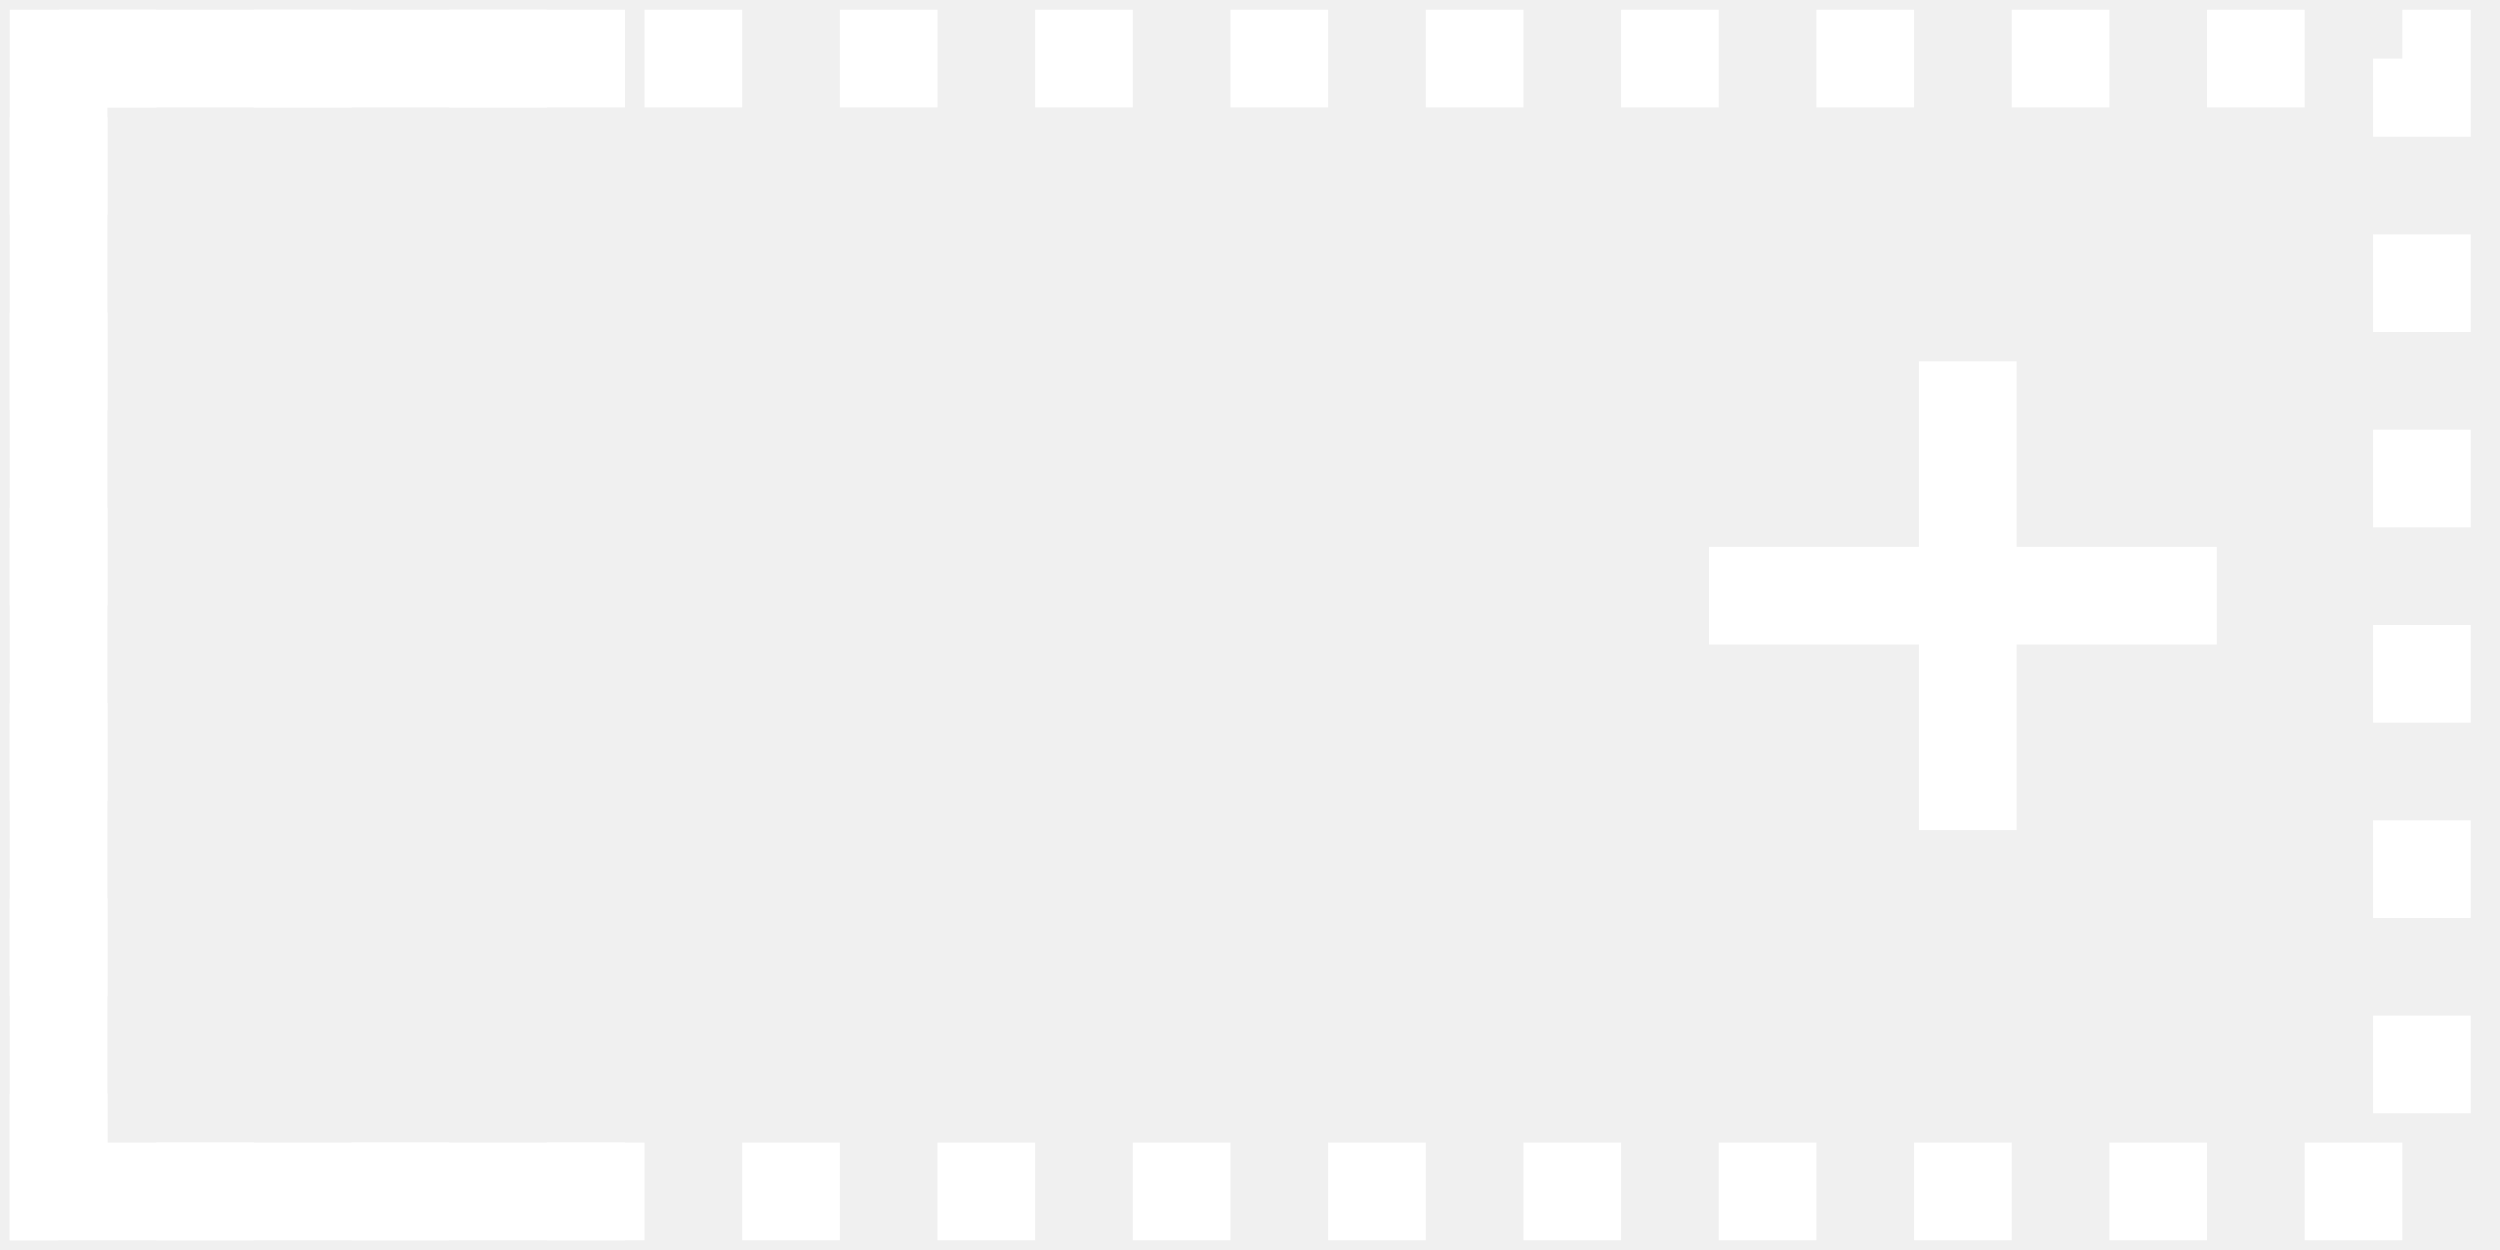
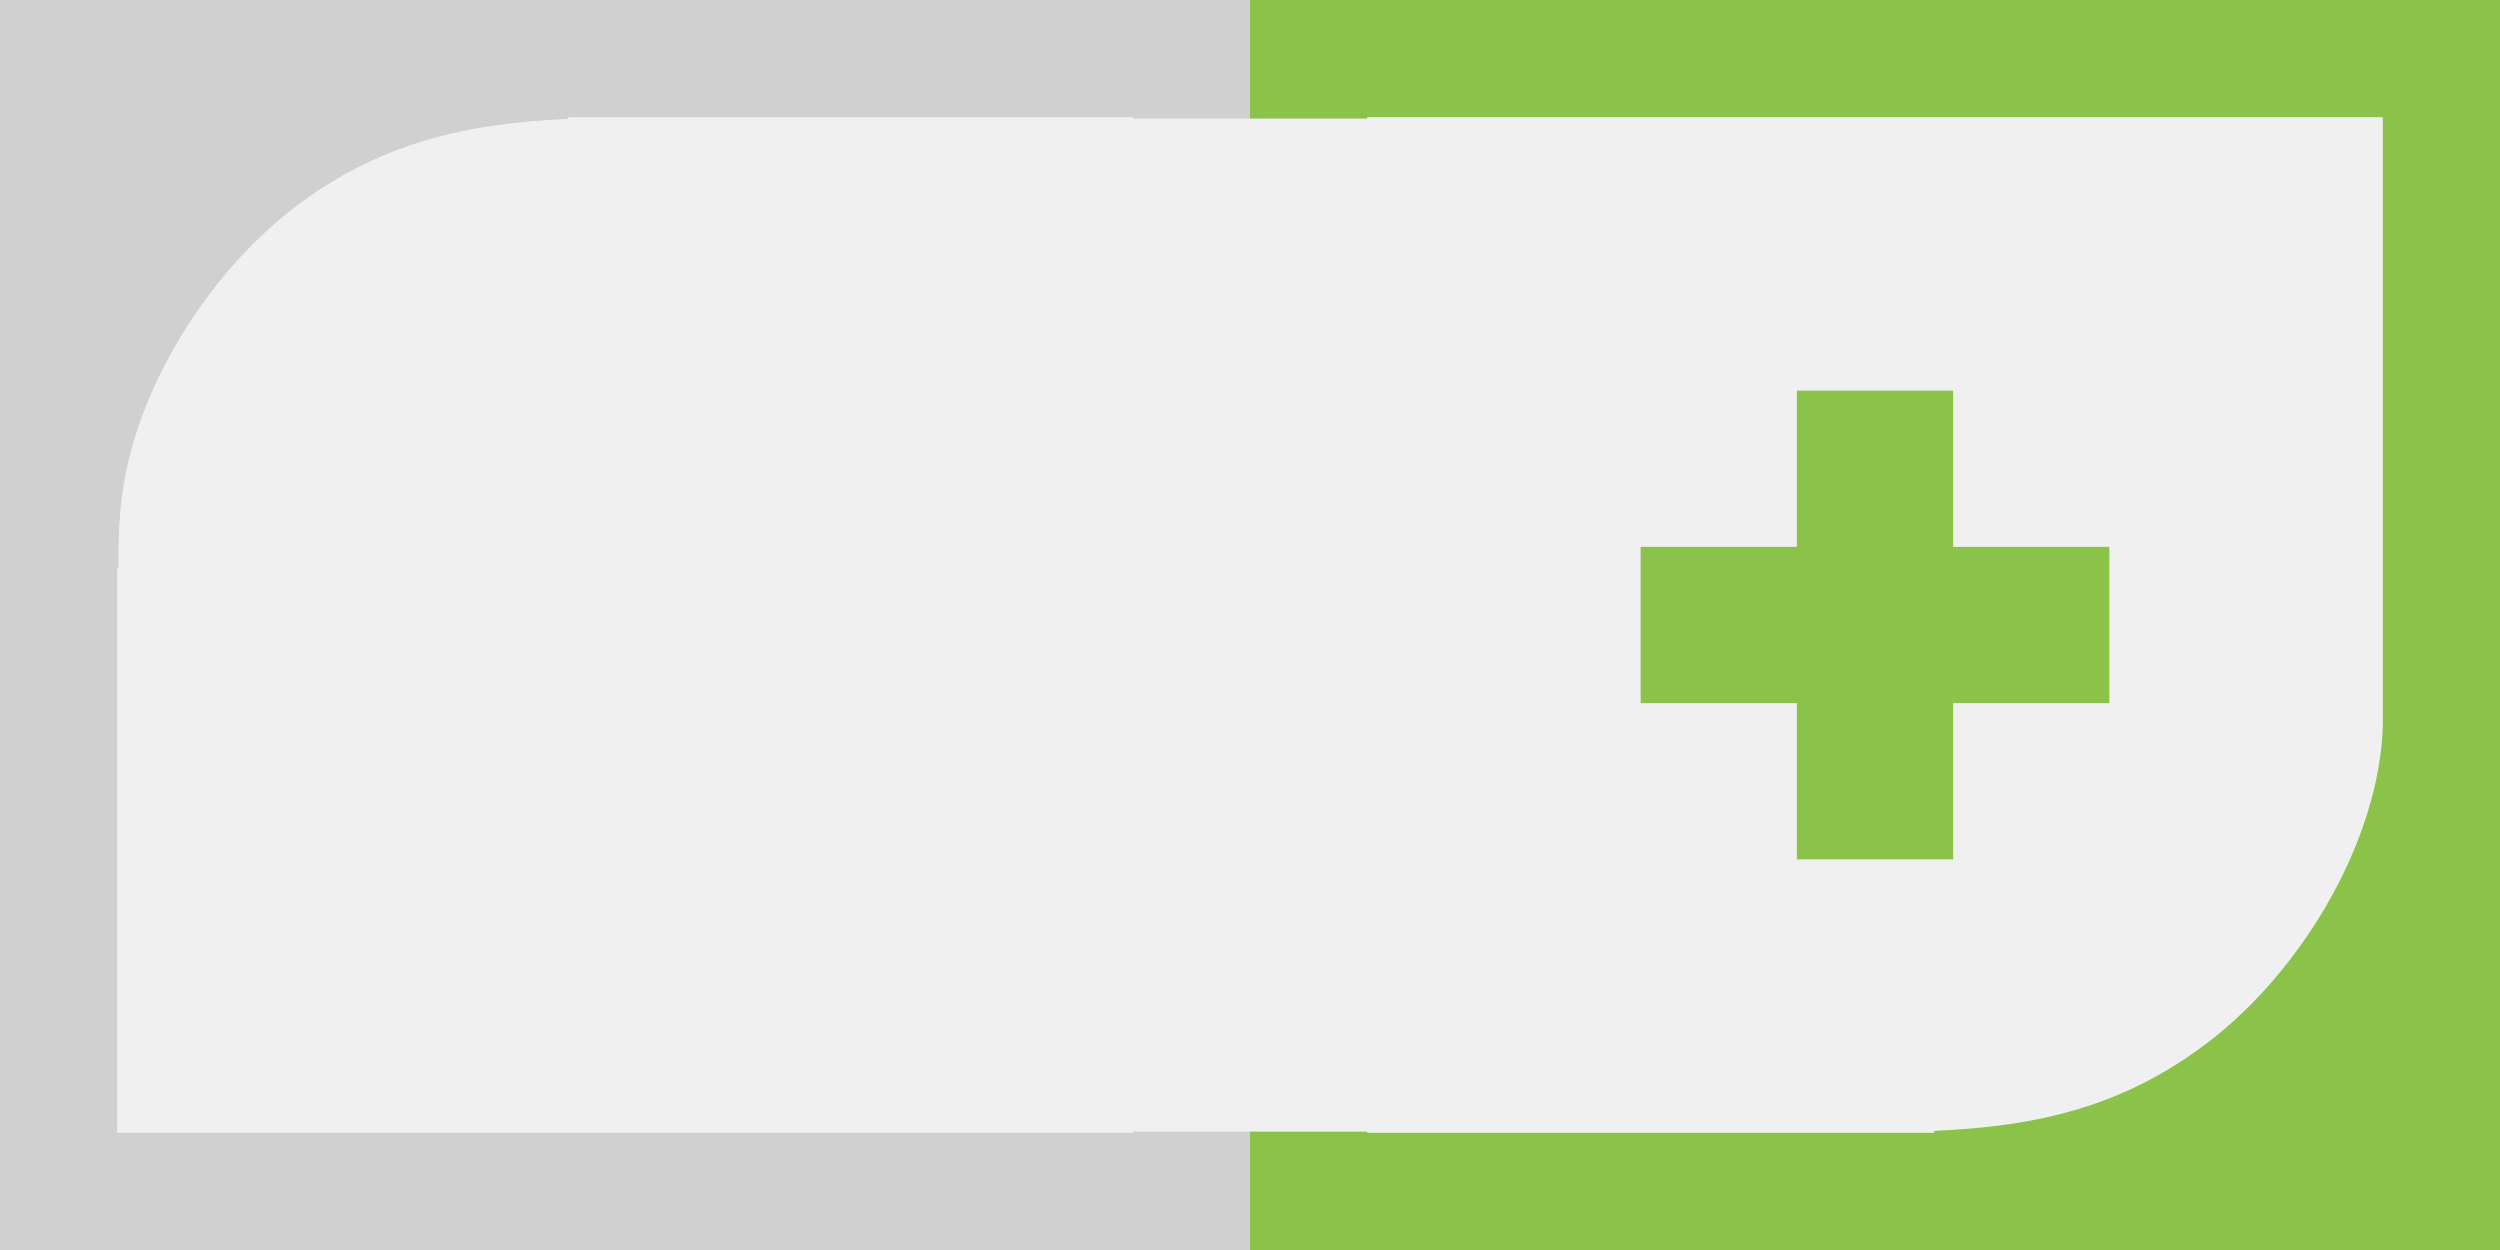
- <svg xmlns="http://www.w3.org/2000/svg" version="1.1" viewBox="0 0 512 256">
+ <svg xmlns="http://www.w3.org/2000/svg" id="Calque_1" version="1.1" viewBox="0 0 128 64">
  <defs>
    <style>
-       .cls-1 {
-         fill: #fff;
-         stroke: #fff;
-         stroke-width: 20;
+       .st0 {
+         fill: #d0d0d0;
+       }
+ 
+       .st1 {
+         fill: #8bc24a;
      }
    </style>
  </defs>
-   <g id="root" class="cls-1">
-     <rect x="12" y="12" width="484" height="232" fill="none" stroke-dasharray="20" />
-     <g id="plus">
-       <line x1="350" y1="122" x2="454" y2="122" />
-       <line x1="403" y1="74" x2="403" y2="170" />
-     </g>
-     <path d="M128 12 H12 V244 H128" fill="none" />
-   </g>
+   <rect class="st1" x="92" y="20" width="8" height="24" />
+   <rect class="st1" x="84" y="28" width="24" height="8" />
+   <path class="st0" d="M6.16,26.2c.45-5.76,4.25-11.93,8.73-15.43,4.45-3.48,9.02-4.46,14.21-4.68v-.18H5.94v23.16h.13c-.01-.96.01-1.92.09-2.87Z" />
+   <polygon class="st0" points="58 57.94 58 58 6 58 6 6 58 6 58 6.07 64 6.07 64 0 0 0 0 64 64 64 64 57.94 58 57.94" />
+   <path class="st1" d="M121.97,37.79c-.45,5.76-4.25,11.93-8.73,15.43-4.45,3.48-9.02,4.46-14.21,4.68v.18h23.16v-23.16h-.13c.01.96-.01,1.92-.09,2.87Z" />
+   <polygon class="st1" points="64 0 64 6.07 70 6.07 70 6 122 6 122 58 70 58 70 57.94 64 57.94 64 64 128 64 128 0 64 0" />
</svg>
